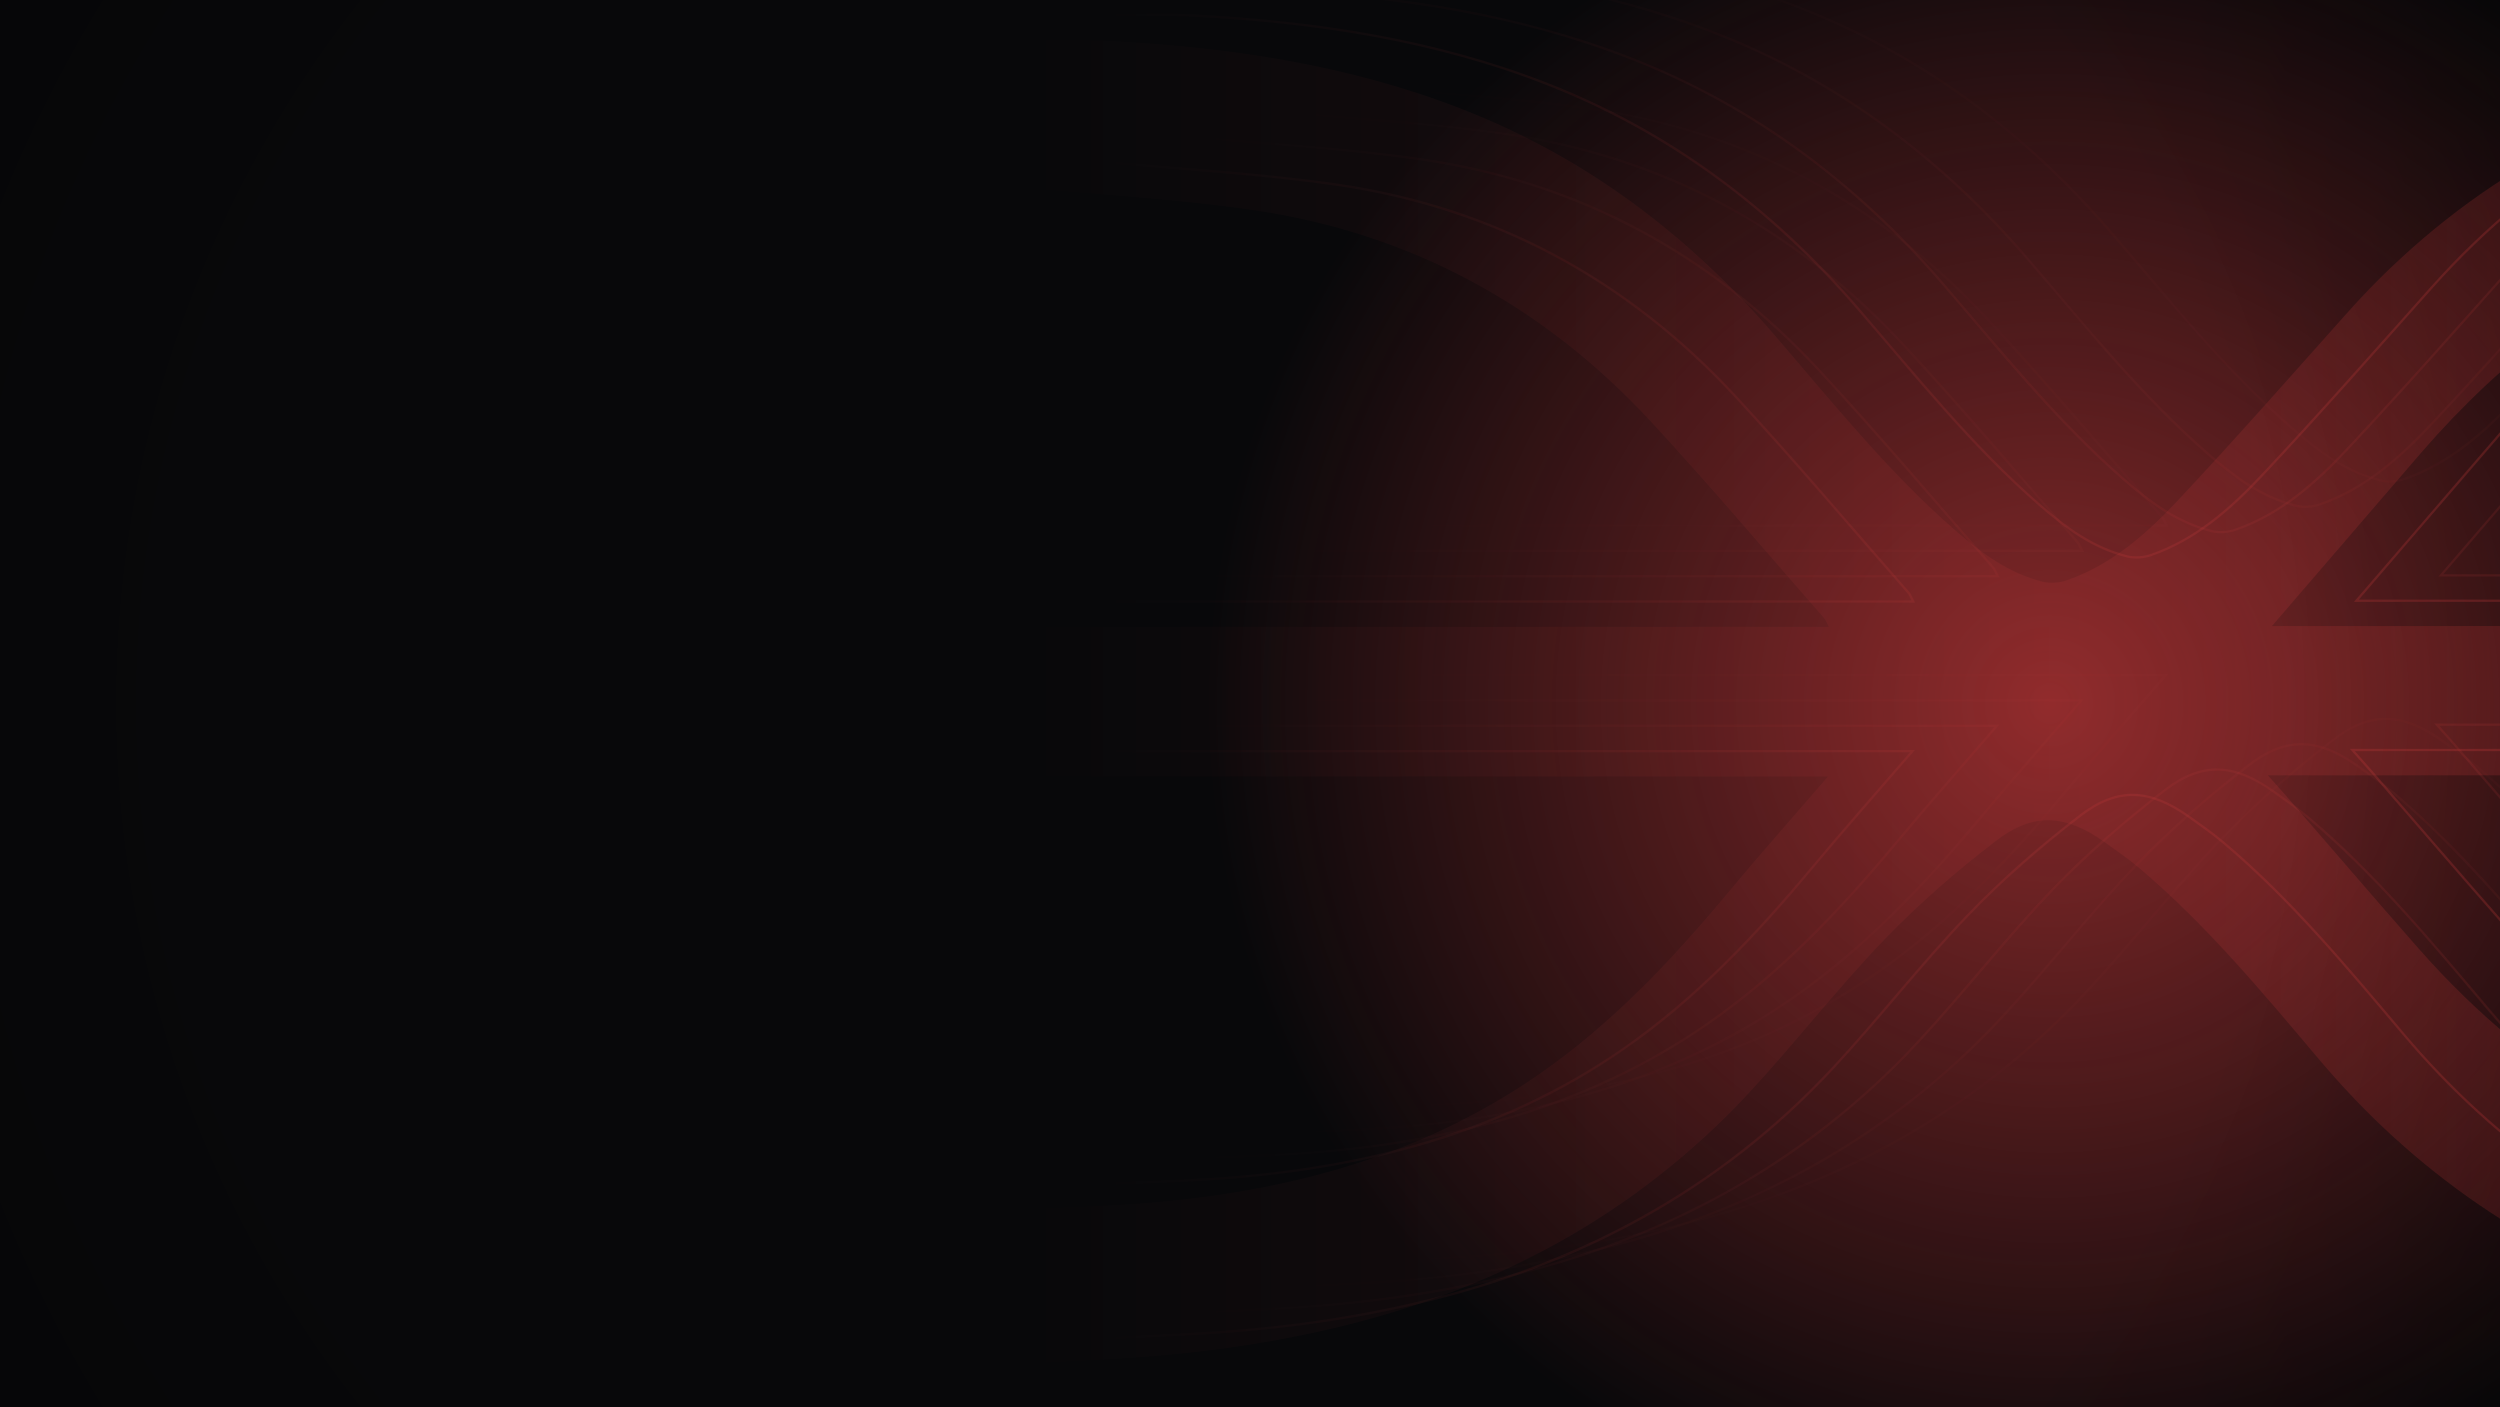
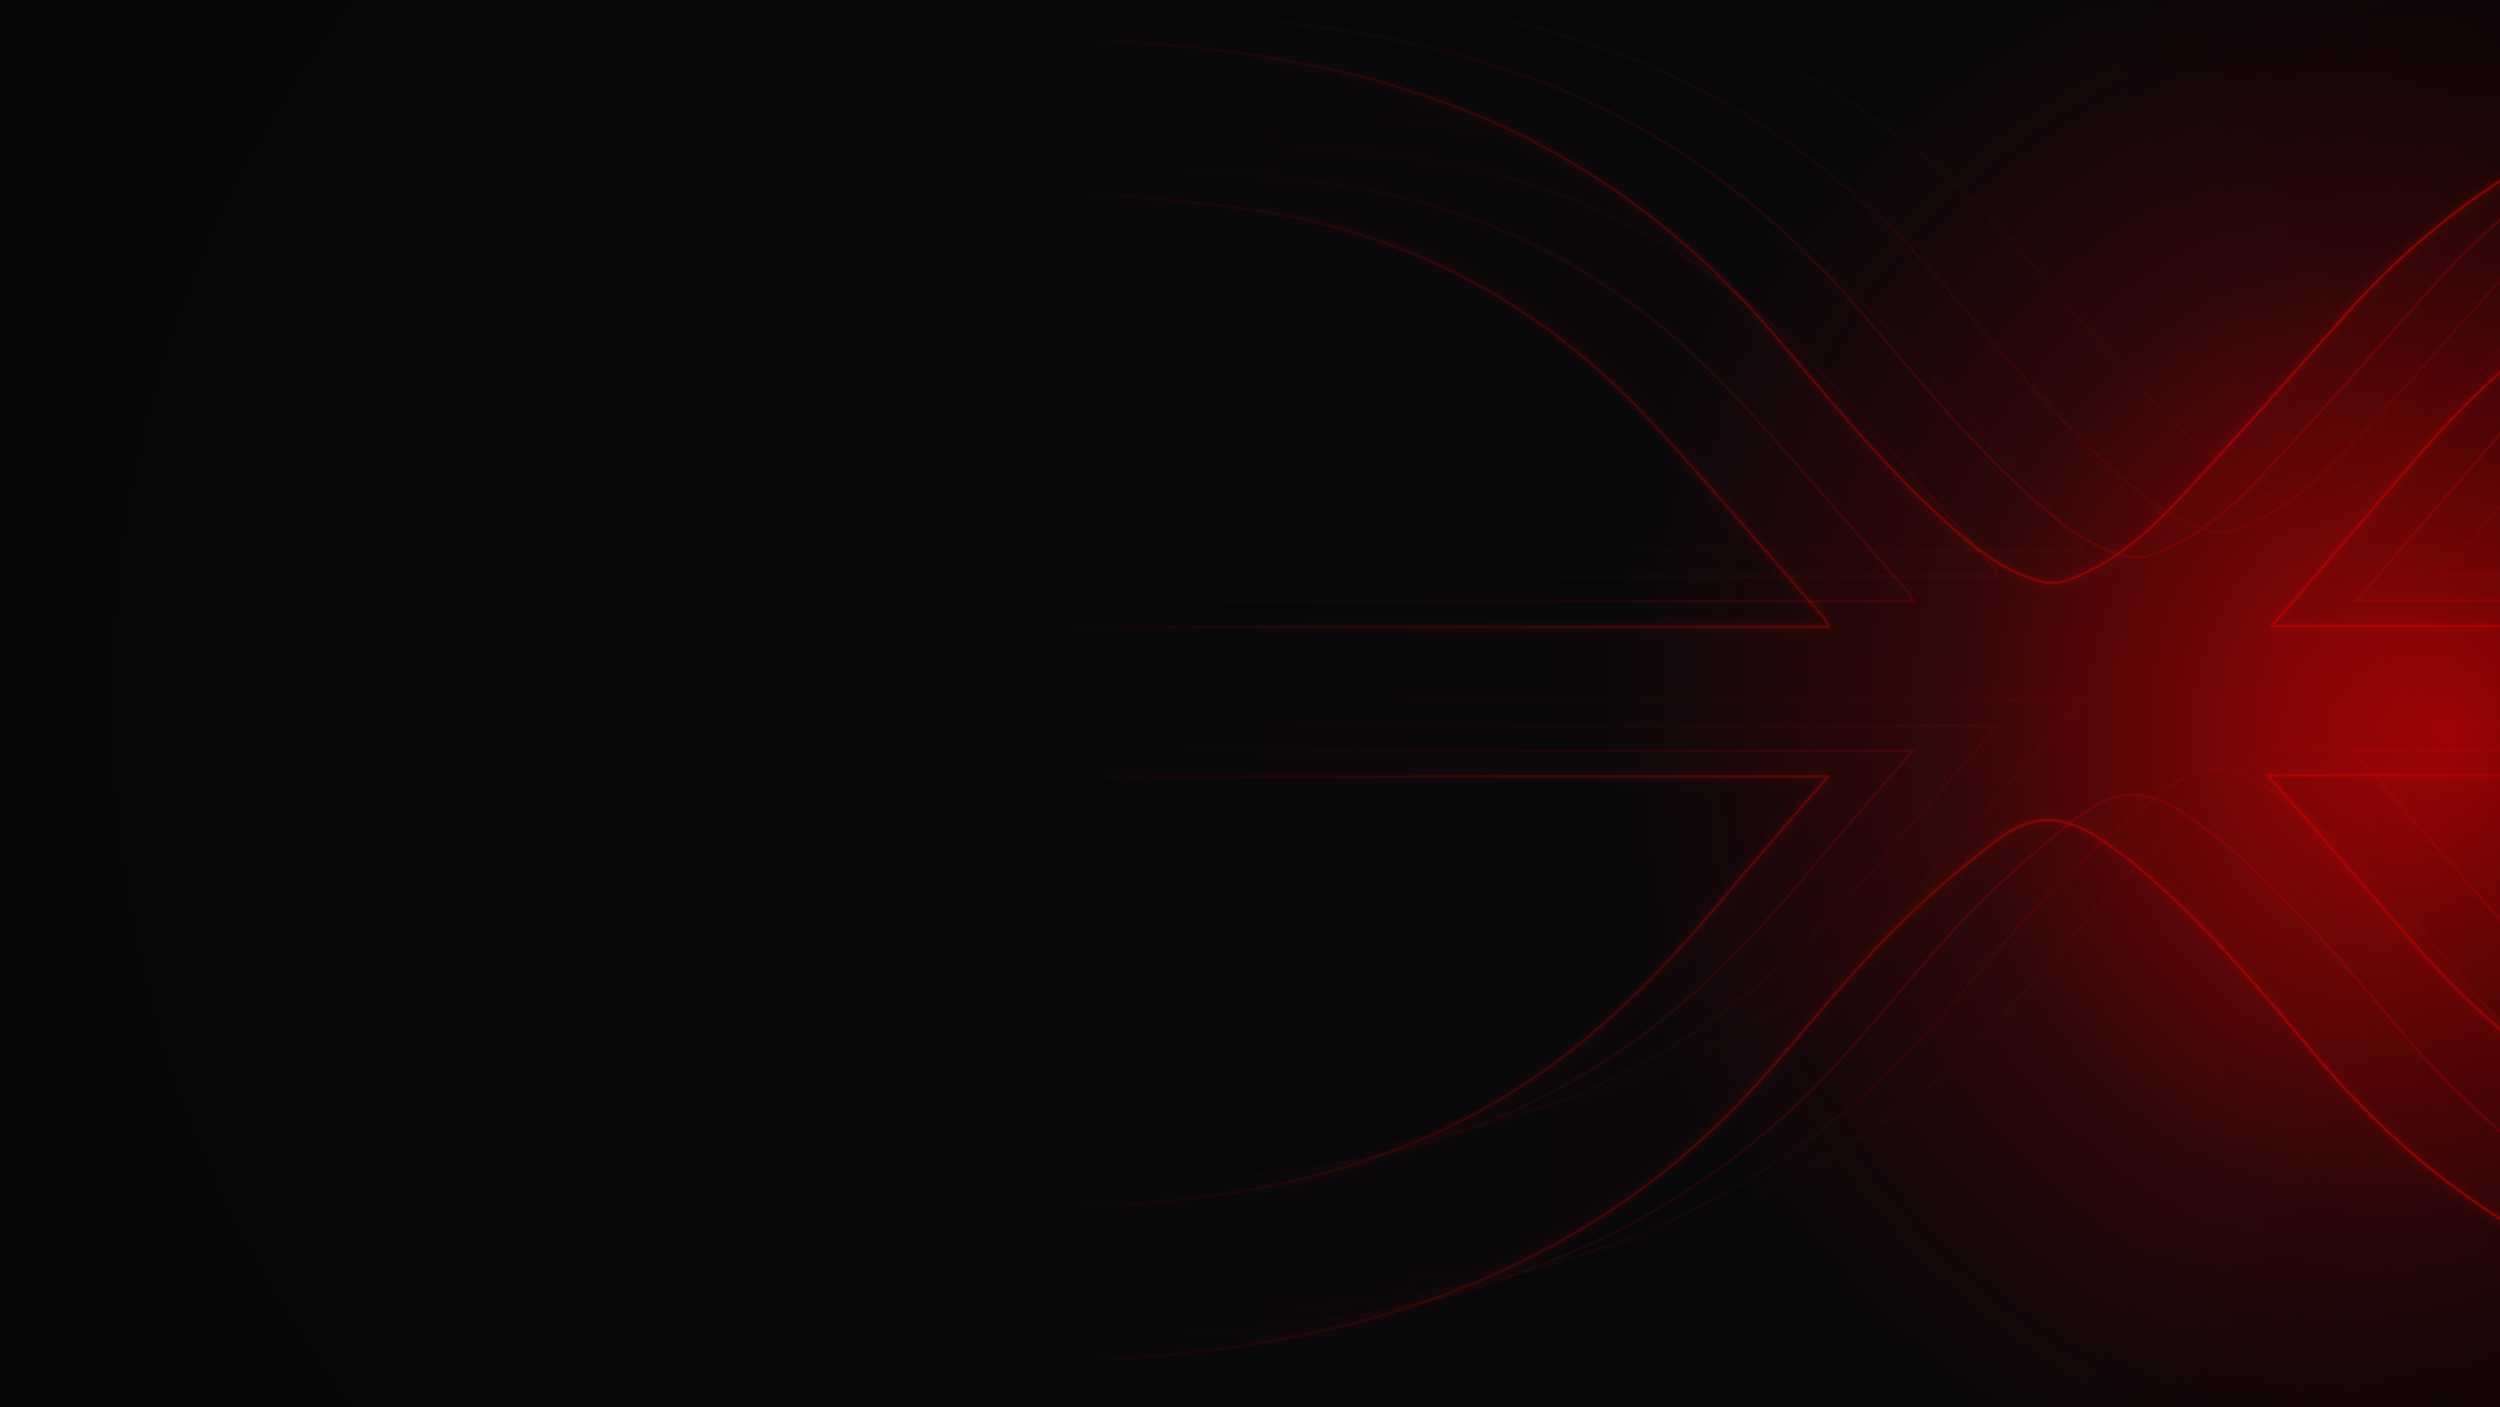
<svg xmlns="http://www.w3.org/2000/svg" width="1672" height="941" viewBox="0 0 1672 941">
  <defs>
    <linearGradient id="vis1-band" x1="0" y1="0" x2="1" y2="0">
-       <stop offset="0" stop-color="#ef4444" stop-opacity="0" />
-       <stop offset="0.55" stop-color="#ef4444" stop-opacity="0.105" />
-       <stop offset="1" stop-color="#ef4444" stop-opacity="0.35" />
+       <stop offset="0" stop-color="#ca0303" stop-opacity="0" />
+       <stop offset="0.55" stop-color="#ca0303" stop-opacity="0.036" />
+       <stop offset="1" stop-color="#ca0303" stop-opacity="0.12" />
    </linearGradient>
    <linearGradient id="vis1-hair" x1="0" y1="0" x2="1" y2="0">
-       <stop offset="0" stop-color="#ef4444" stop-opacity="0" />
-       <stop offset="0.55" stop-color="#ef4444" stop-opacity="0.3" />
-       <stop offset="1" stop-color="#ef4444" stop-opacity="1" />
+       <stop offset="0" stop-color="#ca0303" stop-opacity="0" />
+       <stop offset="0.55" stop-color="#ca0303" stop-opacity="0.45" />
+       <stop offset="1" stop-color="#ca0303" stop-opacity="1" />
    </linearGradient>
-     <radialGradient id="vis1-glow" gradientUnits="userSpaceOnUse" cx="1371.04" cy="470.5" r="564.6">
-       <stop offset="0" stop-color="#ef4444" stop-opacity="0.55" />
-       <stop offset="1" stop-color="#ef4444" stop-opacity="0" />
+     <radialGradient id="vis1-glow" gradientUnits="userSpaceOnUse" cx="1638.56" cy="489.32" r="564.6">
+       <stop offset="0" stop-color="#ca0303" stop-opacity="0.85" />
+       <stop offset="0.3" stop-color="#ca0303" stop-opacity="0.51" />
+       <stop offset="0.6" stop-color="#ca0303" stop-opacity="0.187" />
+       <stop offset="1" stop-color="#ca0303" stop-opacity="0" />
    </radialGradient>
    <radialGradient id="vis1-vig" gradientUnits="userSpaceOnUse" cx="836" cy="470.5" r="1254">
      <stop offset="0.55" stop-color="#000000" stop-opacity="0" />
      <stop offset="1" stop-color="#000000" stop-opacity="0.5" />
    </radialGradient>
  </defs>
  <rect width="1672" height="941" fill="#08080a" />
  <g transform="translate(665.29 -235.25) scale(2.248) translate(-199 -193)">
    <path d="M615.026,442.038 C603.024,456.007 591.233,469.69 578.978,483.911 C659.437,483.911 739.464,483.911 819.768,483.911 C819.768,498.904 819.768,513.337 819.768,528.311 C739.612,528.311 659.521,528.311 577.774,528.311 C580.18,531.022 581.63,532.623 583.045,534.254 C596.248,549.471 609.353,564.775 622.661,579.899 C657.382,619.357 700.3,644.39 752.59,651.855 C774.616,655 796.905,656.305 819.625,658.499 C819.625,672.391 819.625,687.583 819.625,703.514 C808.201,702.876 796.928,702.472 785.695,701.575 C755.411,699.159 725.623,694.196 696.785,684.21 C655.676,669.974 621.209,646.23 593.14,613.008 C576.268,593.04 559.571,572.873 539.495,555.911 C536.195,553.123 532.635,550.631 529.105,548.13 C517.582,539.966 508.046,539.192 496.8,547.851 C484.977,556.954 473.586,566.854 463.263,577.612 C449.33,592.132 436.985,608.164 423.272,622.909 C389.466,659.256 347.544,681.592 299.502,692.879 C277.082,698.146 254.302,700.947 231.315,702.128 C223.041,702.553 214.767,702.969 206.175,703.405 C206.175,687.743 206.175,672.673 206.175,657.417 C217.061,656.938 227.835,656.664 238.58,655.955 C282.439,653.059 324.007,642.803 360.756,617.358 C382.321,602.426 400.154,583.622 416.846,563.584 C426.533,551.956 436.582,540.631 446.915,528.651 C366.603,528.651 286.461,528.651 206.087,528.651 C206.087,513.466 206.087,499.027 206.087,484.139 C286.269,484.139 366.347,484.139 447.133,484.139 C446.463,482.857 446.241,482.12 445.779,481.593 C428.645,462.064 411.89,442.183 394.248,423.123 C362.158,388.454 322.601,366.97 275.787,360.146 C252.965,356.819 229.838,355.588 206.302,353.357 C206.302,339.679 206.302,324.629 206.302,309.744 C215.172,309.744 224.107,309.346 232.996,309.813 C269.053,311.709 304.513,316.962 338.361,330.234 C374.781,344.515 405.077,367.313 430.556,396.832 C447.957,416.993 464.582,437.881 484.79,455.463 C492.53,462.197 500.67,468.214 510.797,470.724 C513,471.27 515.699,471.071 517.861,470.323 C531.337,465.663 541.74,456.376 551.191,446.299 C568.273,428.086 584.764,409.317 601.398,390.688 C633.819,354.379 673.99,331.283 721.191,320.057 C753.421,312.391 786.174,309.456 819.63,308.837 C819.63,324.134 819.63,339.199 819.63,355.206 C811.462,355.206 803.173,354.755 794.948,355.287 C765.823,357.171 736.958,360.684 709.263,370.662 C674.965,383.02 647.382,404.725 623.731,431.932 C620.892,435.199 618.068,438.478 615.026,442.038 Z" fill="url(#vis1-band)" />
-     <path d="M615.026,442.038 C603.024,456.007 591.233,469.69 578.978,483.911 C659.437,483.911 739.464,483.911 819.768,483.911 C819.768,498.904 819.768,513.337 819.768,528.311 C739.612,528.311 659.521,528.311 577.774,528.311 C580.18,531.022 581.63,532.623 583.045,534.254 C596.248,549.471 609.353,564.775 622.661,579.899 C657.382,619.357 700.3,644.39 752.59,651.855 C774.616,655 796.905,656.305 819.625,658.499 C819.625,672.391 819.625,687.583 819.625,703.514 C808.201,702.876 796.928,702.472 785.695,701.575 C755.411,699.159 725.623,694.196 696.785,684.21 C655.676,669.974 621.209,646.23 593.14,613.008 C576.268,593.04 559.571,572.873 539.495,555.911 C536.195,553.123 532.635,550.631 529.105,548.13 C517.582,539.966 508.046,539.192 496.8,547.851 C484.977,556.954 473.586,566.854 463.263,577.612 C449.33,592.132 436.985,608.164 423.272,622.909 C389.466,659.256 347.544,681.592 299.502,692.879 C277.082,698.146 254.302,700.947 231.315,702.128 C223.041,702.553 214.767,702.969 206.175,703.405 C206.175,687.743 206.175,672.673 206.175,657.417 C217.061,656.938 227.835,656.664 238.58,655.955 C282.439,653.059 324.007,642.803 360.756,617.358 C382.321,602.426 400.154,583.622 416.846,563.584 C426.533,551.956 436.582,540.631 446.915,528.651 C366.603,528.651 286.461,528.651 206.087,528.651 C206.087,513.466 206.087,499.027 206.087,484.139 C286.269,484.139 366.347,484.139 447.133,484.139 C446.463,482.857 446.241,482.12 445.779,481.593 C428.645,462.064 411.89,442.183 394.248,423.123 C362.158,388.454 322.601,366.97 275.787,360.146 C252.965,356.819 229.838,355.588 206.302,353.357 C206.302,339.679 206.302,324.629 206.302,309.744 C215.172,309.744 224.107,309.346 232.996,309.813 C269.053,311.709 304.513,316.962 338.361,330.234 C374.781,344.515 405.077,367.313 430.556,396.832 C447.957,416.993 464.582,437.881 484.79,455.463 C492.53,462.197 500.67,468.214 510.797,470.724 C513,471.27 515.699,471.071 517.861,470.323 C531.337,465.663 541.74,456.376 551.191,446.299 C568.273,428.086 584.764,409.317 601.398,390.688 C633.819,354.379 673.99,331.283 721.191,320.057 C753.421,312.391 786.174,309.456 819.63,308.837 C819.63,324.134 819.63,339.199 819.63,355.206 C811.462,355.206 803.173,354.755 794.948,355.287 C765.823,357.171 736.958,360.684 709.263,370.662 C674.965,383.02 647.382,404.725 623.731,431.932 C620.892,435.199 618.068,438.478 615.026,442.038 Z" fill="none" stroke="url(#vis1-hair)" stroke-width="0.667" opacity="0.5" transform="translate(25.12 -7.536)" />
-     <path d="M615.026,442.038 C603.024,456.007 591.233,469.69 578.978,483.911 C659.437,483.911 739.464,483.911 819.768,483.911 C819.768,498.904 819.768,513.337 819.768,528.311 C739.612,528.311 659.521,528.311 577.774,528.311 C580.18,531.022 581.63,532.623 583.045,534.254 C596.248,549.471 609.353,564.775 622.661,579.899 C657.382,619.357 700.3,644.39 752.59,651.855 C774.616,655 796.905,656.305 819.625,658.499 C819.625,672.391 819.625,687.583 819.625,703.514 C808.201,702.876 796.928,702.472 785.695,701.575 C755.411,699.159 725.623,694.196 696.785,684.21 C655.676,669.974 621.209,646.23 593.14,613.008 C576.268,593.04 559.571,572.873 539.495,555.911 C536.195,553.123 532.635,550.631 529.105,548.13 C517.582,539.966 508.046,539.192 496.8,547.851 C484.977,556.954 473.586,566.854 463.263,577.612 C449.33,592.132 436.985,608.164 423.272,622.909 C389.466,659.256 347.544,681.592 299.502,692.879 C277.082,698.146 254.302,700.947 231.315,702.128 C223.041,702.553 214.767,702.969 206.175,703.405 C206.175,687.743 206.175,672.673 206.175,657.417 C217.061,656.938 227.835,656.664 238.58,655.955 C282.439,653.059 324.007,642.803 360.756,617.358 C382.321,602.426 400.154,583.622 416.846,563.584 C426.533,551.956 436.582,540.631 446.915,528.651 C366.603,528.651 286.461,528.651 206.087,528.651 C206.087,513.466 206.087,499.027 206.087,484.139 C286.269,484.139 366.347,484.139 447.133,484.139 C446.463,482.857 446.241,482.12 445.779,481.593 C428.645,462.064 411.89,442.183 394.248,423.123 C362.158,388.454 322.601,366.97 275.787,360.146 C252.965,356.819 229.838,355.588 206.302,353.357 C206.302,339.679 206.302,324.629 206.302,309.744 C215.172,309.744 224.107,309.346 232.996,309.813 C269.053,311.709 304.513,316.962 338.361,330.234 C374.781,344.515 405.077,367.313 430.556,396.832 C447.957,416.993 464.582,437.881 484.79,455.463 C492.53,462.197 500.67,468.214 510.797,470.724 C513,471.27 515.699,471.071 517.861,470.323 C531.337,465.663 541.74,456.376 551.191,446.299 C568.273,428.086 584.764,409.317 601.398,390.688 C633.819,354.379 673.99,331.283 721.191,320.057 C753.421,312.391 786.174,309.456 819.63,308.837 C819.63,324.134 819.63,339.199 819.63,355.206 C811.462,355.206 803.173,354.755 794.948,355.287 C765.823,357.171 736.958,360.684 709.263,370.662 C674.965,383.02 647.382,404.725 623.731,431.932 C620.892,435.199 618.068,438.478 615.026,442.038 Z" fill="none" stroke="url(#vis1-hair)" stroke-width="0.667" opacity="0.3" transform="translate(50.24 -15.072)" />
-     <path d="M615.026,442.038 C603.024,456.007 591.233,469.69 578.978,483.911 C659.437,483.911 739.464,483.911 819.768,483.911 C819.768,498.904 819.768,513.337 819.768,528.311 C739.612,528.311 659.521,528.311 577.774,528.311 C580.18,531.022 581.63,532.623 583.045,534.254 C596.248,549.471 609.353,564.775 622.661,579.899 C657.382,619.357 700.3,644.39 752.59,651.855 C774.616,655 796.905,656.305 819.625,658.499 C819.625,672.391 819.625,687.583 819.625,703.514 C808.201,702.876 796.928,702.472 785.695,701.575 C755.411,699.159 725.623,694.196 696.785,684.21 C655.676,669.974 621.209,646.23 593.14,613.008 C576.268,593.04 559.571,572.873 539.495,555.911 C536.195,553.123 532.635,550.631 529.105,548.13 C517.582,539.966 508.046,539.192 496.8,547.851 C484.977,556.954 473.586,566.854 463.263,577.612 C449.33,592.132 436.985,608.164 423.272,622.909 C389.466,659.256 347.544,681.592 299.502,692.879 C277.082,698.146 254.302,700.947 231.315,702.128 C223.041,702.553 214.767,702.969 206.175,703.405 C206.175,687.743 206.175,672.673 206.175,657.417 C217.061,656.938 227.835,656.664 238.58,655.955 C282.439,653.059 324.007,642.803 360.756,617.358 C382.321,602.426 400.154,583.622 416.846,563.584 C426.533,551.956 436.582,540.631 446.915,528.651 C366.603,528.651 286.461,528.651 206.087,528.651 C206.087,513.466 206.087,499.027 206.087,484.139 C286.269,484.139 366.347,484.139 447.133,484.139 C446.463,482.857 446.241,482.12 445.779,481.593 C428.645,462.064 411.89,442.183 394.248,423.123 C362.158,388.454 322.601,366.97 275.787,360.146 C252.965,356.819 229.838,355.588 206.302,353.357 C206.302,339.679 206.302,324.629 206.302,309.744 C215.172,309.744 224.107,309.346 232.996,309.813 C269.053,311.709 304.513,316.962 338.361,330.234 C374.781,344.515 405.077,367.313 430.556,396.832 C447.957,416.993 464.582,437.881 484.79,455.463 C492.53,462.197 500.67,468.214 510.797,470.724 C513,471.27 515.699,471.071 517.861,470.323 C531.337,465.663 541.74,456.376 551.191,446.299 C568.273,428.086 584.764,409.317 601.398,390.688 C633.819,354.379 673.99,331.283 721.191,320.057 C753.421,312.391 786.174,309.456 819.63,308.837 C819.63,324.134 819.63,339.199 819.63,355.206 C811.462,355.206 803.173,354.755 794.948,355.287 C765.823,357.171 736.958,360.684 709.263,370.662 C674.965,383.02 647.382,404.725 623.731,431.932 C620.892,435.199 618.068,438.478 615.026,442.038 Z" fill="none" stroke="url(#vis1-hair)" stroke-width="0.667" opacity="0.18" transform="translate(75.36 -22.608)" />
-     <path d="M615.026,442.038 C603.024,456.007 591.233,469.69 578.978,483.911 C659.437,483.911 739.464,483.911 819.768,483.911 C819.768,498.904 819.768,513.337 819.768,528.311 C739.612,528.311 659.521,528.311 577.774,528.311 C580.18,531.022 581.63,532.623 583.045,534.254 C596.248,549.471 609.353,564.775 622.661,579.899 C657.382,619.357 700.3,644.39 752.59,651.855 C774.616,655 796.905,656.305 819.625,658.499 C819.625,672.391 819.625,687.583 819.625,703.514 C808.201,702.876 796.928,702.472 785.695,701.575 C755.411,699.159 725.623,694.196 696.785,684.21 C655.676,669.974 621.209,646.23 593.14,613.008 C576.268,593.04 559.571,572.873 539.495,555.911 C536.195,553.123 532.635,550.631 529.105,548.13 C517.582,539.966 508.046,539.192 496.8,547.851 C484.977,556.954 473.586,566.854 463.263,577.612 C449.33,592.132 436.985,608.164 423.272,622.909 C389.466,659.256 347.544,681.592 299.502,692.879 C277.082,698.146 254.302,700.947 231.315,702.128 C223.041,702.553 214.767,702.969 206.175,703.405 C206.175,687.743 206.175,672.673 206.175,657.417 C217.061,656.938 227.835,656.664 238.58,655.955 C282.439,653.059 324.007,642.803 360.756,617.358 C382.321,602.426 400.154,583.622 416.846,563.584 C426.533,551.956 436.582,540.631 446.915,528.651 C366.603,528.651 286.461,528.651 206.087,528.651 C206.087,513.466 206.087,499.027 206.087,484.139 C286.269,484.139 366.347,484.139 447.133,484.139 C446.463,482.857 446.241,482.12 445.779,481.593 C428.645,462.064 411.89,442.183 394.248,423.123 C362.158,388.454 322.601,366.97 275.787,360.146 C252.965,356.819 229.838,355.588 206.302,353.357 C206.302,339.679 206.302,324.629 206.302,309.744 C215.172,309.744 224.107,309.346 232.996,309.813 C269.053,311.709 304.513,316.962 338.361,330.234 C374.781,344.515 405.077,367.313 430.556,396.832 C447.957,416.993 464.582,437.881 484.79,455.463 C492.53,462.197 500.67,468.214 510.797,470.724 C513,471.27 515.699,471.071 517.861,470.323 C531.337,465.663 541.74,456.376 551.191,446.299 C568.273,428.086 584.764,409.317 601.398,390.688 C633.819,354.379 673.99,331.283 721.191,320.057 C753.421,312.391 786.174,309.456 819.63,308.837 C819.63,324.134 819.63,339.199 819.63,355.206 C811.462,355.206 803.173,354.755 794.948,355.287 C765.823,357.171 736.958,360.684 709.263,370.662 C674.965,383.02 647.382,404.725 623.731,431.932 C620.892,435.199 618.068,438.478 615.026,442.038 Z" fill="none" stroke="url(#vis1-hair)" stroke-width="0.667" opacity="0.108" transform="translate(100.48 -30.144)" />
+     <path d="M615.026,442.038 C603.024,456.007 591.233,469.69 578.978,483.911 C659.437,483.911 739.464,483.911 819.768,483.911 C819.768,498.904 819.768,513.337 819.768,528.311 C739.612,528.311 659.521,528.311 577.774,528.311 C580.18,531.022 581.63,532.623 583.045,534.254 C596.248,549.471 609.353,564.775 622.661,579.899 C657.382,619.357 700.3,644.39 752.59,651.855 C774.616,655 796.905,656.305 819.625,658.499 C819.625,672.391 819.625,687.583 819.625,703.514 C808.201,702.876 796.928,702.472 785.695,701.575 C755.411,699.159 725.623,694.196 696.785,684.21 C655.676,669.974 621.209,646.23 593.14,613.008 C576.268,593.04 559.571,572.873 539.495,555.911 C536.195,553.123 532.635,550.631 529.105,548.13 C517.582,539.966 508.046,539.192 496.8,547.851 C484.977,556.954 473.586,566.854 463.263,577.612 C449.33,592.132 436.985,608.164 423.272,622.909 C389.466,659.256 347.544,681.592 299.502,692.879 C277.082,698.146 254.302,700.947 231.315,702.128 C223.041,702.553 214.767,702.969 206.175,703.405 C206.175,687.743 206.175,672.673 206.175,657.417 C217.061,656.938 227.835,656.664 238.58,655.955 C282.439,653.059 324.007,642.803 360.756,617.358 C382.321,602.426 400.154,583.622 416.846,563.584 C426.533,551.956 436.582,540.631 446.915,528.651 C366.603,528.651 286.461,528.651 206.087,528.651 C206.087,513.466 206.087,499.027 206.087,484.139 C286.269,484.139 366.347,484.139 447.133,484.139 C446.463,482.857 446.241,482.12 445.779,481.593 C428.645,462.064 411.89,442.183 394.248,423.123 C362.158,388.454 322.601,366.97 275.787,360.146 C252.965,356.819 229.838,355.588 206.302,353.357 C206.302,339.679 206.302,324.629 206.302,309.744 C215.172,309.744 224.107,309.346 232.996,309.813 C269.053,311.709 304.513,316.962 338.361,330.234 C374.781,344.515 405.077,367.313 430.556,396.832 C447.957,416.993 464.582,437.881 484.79,455.463 C492.53,462.197 500.67,468.214 510.797,470.724 C513,471.27 515.699,471.071 517.861,470.323 C531.337,465.663 541.74,456.376 551.191,446.299 C568.273,428.086 584.764,409.317 601.398,390.688 C633.819,354.379 673.99,331.283 721.191,320.057 C753.421,312.391 786.174,309.456 819.63,308.837 C819.63,324.134 819.63,339.199 819.63,355.206 C811.462,355.206 803.173,354.755 794.948,355.287 C765.823,357.171 736.958,360.684 709.263,370.662 C674.965,383.02 647.382,404.725 623.731,431.932 C620.892,435.199 618.068,438.478 615.026,442.038 Z" fill="none" stroke="url(#vis1-hair)" stroke-width="5.606" stroke-linejoin="round" opacity="0.07" />
+     <path d="M615.026,442.038 C603.024,456.007 591.233,469.69 578.978,483.911 C659.437,483.911 739.464,483.911 819.768,483.911 C819.768,498.904 819.768,513.337 819.768,528.311 C739.612,528.311 659.521,528.311 577.774,528.311 C580.18,531.022 581.63,532.623 583.045,534.254 C596.248,549.471 609.353,564.775 622.661,579.899 C657.382,619.357 700.3,644.39 752.59,651.855 C774.616,655 796.905,656.305 819.625,658.499 C819.625,672.391 819.625,687.583 819.625,703.514 C808.201,702.876 796.928,702.472 785.695,701.575 C755.411,699.159 725.623,694.196 696.785,684.21 C655.676,669.974 621.209,646.23 593.14,613.008 C576.268,593.04 559.571,572.873 539.495,555.911 C536.195,553.123 532.635,550.631 529.105,548.13 C517.582,539.966 508.046,539.192 496.8,547.851 C484.977,556.954 473.586,566.854 463.263,577.612 C449.33,592.132 436.985,608.164 423.272,622.909 C389.466,659.256 347.544,681.592 299.502,692.879 C277.082,698.146 254.302,700.947 231.315,702.128 C223.041,702.553 214.767,702.969 206.175,703.405 C206.175,687.743 206.175,672.673 206.175,657.417 C217.061,656.938 227.835,656.664 238.58,655.955 C282.439,653.059 324.007,642.803 360.756,617.358 C382.321,602.426 400.154,583.622 416.846,563.584 C426.533,551.956 436.582,540.631 446.915,528.651 C366.603,528.651 286.461,528.651 206.087,528.651 C206.087,513.466 206.087,499.027 206.087,484.139 C286.269,484.139 366.347,484.139 447.133,484.139 C446.463,482.857 446.241,482.12 445.779,481.593 C428.645,462.064 411.89,442.183 394.248,423.123 C362.158,388.454 322.601,366.97 275.787,360.146 C252.965,356.819 229.838,355.588 206.302,353.357 C206.302,339.679 206.302,324.629 206.302,309.744 C215.172,309.744 224.107,309.346 232.996,309.813 C269.053,311.709 304.513,316.962 338.361,330.234 C374.781,344.515 405.077,367.313 430.556,396.832 C447.957,416.993 464.582,437.881 484.79,455.463 C492.53,462.197 500.67,468.214 510.797,470.724 C513,471.27 515.699,471.071 517.861,470.323 C531.337,465.663 541.74,456.376 551.191,446.299 C568.273,428.086 584.764,409.317 601.398,390.688 C633.819,354.379 673.99,331.283 721.191,320.057 C753.421,312.391 786.174,309.456 819.63,308.837 C819.63,324.134 819.63,339.199 819.63,355.206 C811.462,355.206 803.173,354.755 794.948,355.287 C765.823,357.171 736.958,360.684 709.263,370.662 C674.965,383.02 647.382,404.725 623.731,431.932 C620.892,435.199 618.068,438.478 615.026,442.038 Z" fill="none" stroke="url(#vis1-hair)" stroke-width="2.803" stroke-linejoin="round" opacity="0.14" />
+     <path d="M615.026,442.038 C603.024,456.007 591.233,469.69 578.978,483.911 C659.437,483.911 739.464,483.911 819.768,483.911 C819.768,498.904 819.768,513.337 819.768,528.311 C739.612,528.311 659.521,528.311 577.774,528.311 C580.18,531.022 581.63,532.623 583.045,534.254 C596.248,549.471 609.353,564.775 622.661,579.899 C657.382,619.357 700.3,644.39 752.59,651.855 C774.616,655 796.905,656.305 819.625,658.499 C819.625,672.391 819.625,687.583 819.625,703.514 C808.201,702.876 796.928,702.472 785.695,701.575 C755.411,699.159 725.623,694.196 696.785,684.21 C655.676,669.974 621.209,646.23 593.14,613.008 C576.268,593.04 559.571,572.873 539.495,555.911 C536.195,553.123 532.635,550.631 529.105,548.13 C517.582,539.966 508.046,539.192 496.8,547.851 C484.977,556.954 473.586,566.854 463.263,577.612 C449.33,592.132 436.985,608.164 423.272,622.909 C389.466,659.256 347.544,681.592 299.502,692.879 C277.082,698.146 254.302,700.947 231.315,702.128 C223.041,702.553 214.767,702.969 206.175,703.405 C206.175,687.743 206.175,672.673 206.175,657.417 C217.061,656.938 227.835,656.664 238.58,655.955 C282.439,653.059 324.007,642.803 360.756,617.358 C382.321,602.426 400.154,583.622 416.846,563.584 C426.533,551.956 436.582,540.631 446.915,528.651 C366.603,528.651 286.461,528.651 206.087,528.651 C206.087,513.466 206.087,499.027 206.087,484.139 C286.269,484.139 366.347,484.139 447.133,484.139 C446.463,482.857 446.241,482.12 445.779,481.593 C428.645,462.064 411.89,442.183 394.248,423.123 C362.158,388.454 322.601,366.97 275.787,360.146 C252.965,356.819 229.838,355.588 206.302,353.357 C206.302,339.679 206.302,324.629 206.302,309.744 C215.172,309.744 224.107,309.346 232.996,309.813 C269.053,311.709 304.513,316.962 338.361,330.234 C374.781,344.515 405.077,367.313 430.556,396.832 C447.957,416.993 464.582,437.881 484.79,455.463 C492.53,462.197 500.67,468.214 510.797,470.724 C513,471.27 515.699,471.071 517.861,470.323 C531.337,465.663 541.74,456.376 551.191,446.299 C568.273,428.086 584.764,409.317 601.398,390.688 C633.819,354.379 673.99,331.283 721.191,320.057 C753.421,312.391 786.174,309.456 819.63,308.837 C819.63,324.134 819.63,339.199 819.63,355.206 C811.462,355.206 803.173,354.755 794.948,355.287 C765.823,357.171 736.958,360.684 709.263,370.662 C674.965,383.02 647.382,404.725 623.731,431.932 C620.892,435.199 618.068,438.478 615.026,442.038 Z" fill="none" stroke="url(#vis1-hair)" stroke-width="0.801" stroke-linejoin="round" opacity="1" />
+     <path d="M615.026,442.038 C603.024,456.007 591.233,469.69 578.978,483.911 C659.437,483.911 739.464,483.911 819.768,483.911 C819.768,498.904 819.768,513.337 819.768,528.311 C739.612,528.311 659.521,528.311 577.774,528.311 C580.18,531.022 581.63,532.623 583.045,534.254 C596.248,549.471 609.353,564.775 622.661,579.899 C657.382,619.357 700.3,644.39 752.59,651.855 C774.616,655 796.905,656.305 819.625,658.499 C819.625,672.391 819.625,687.583 819.625,703.514 C808.201,702.876 796.928,702.472 785.695,701.575 C755.411,699.159 725.623,694.196 696.785,684.21 C655.676,669.974 621.209,646.23 593.14,613.008 C576.268,593.04 559.571,572.873 539.495,555.911 C536.195,553.123 532.635,550.631 529.105,548.13 C517.582,539.966 508.046,539.192 496.8,547.851 C484.977,556.954 473.586,566.854 463.263,577.612 C449.33,592.132 436.985,608.164 423.272,622.909 C389.466,659.256 347.544,681.592 299.502,692.879 C277.082,698.146 254.302,700.947 231.315,702.128 C223.041,702.553 214.767,702.969 206.175,703.405 C206.175,687.743 206.175,672.673 206.175,657.417 C217.061,656.938 227.835,656.664 238.58,655.955 C282.439,653.059 324.007,642.803 360.756,617.358 C382.321,602.426 400.154,583.622 416.846,563.584 C426.533,551.956 436.582,540.631 446.915,528.651 C366.603,528.651 286.461,528.651 206.087,528.651 C206.087,513.466 206.087,499.027 206.087,484.139 C286.269,484.139 366.347,484.139 447.133,484.139 C446.463,482.857 446.241,482.12 445.779,481.593 C428.645,462.064 411.89,442.183 394.248,423.123 C362.158,388.454 322.601,366.97 275.787,360.146 C252.965,356.819 229.838,355.588 206.302,353.357 C206.302,339.679 206.302,324.629 206.302,309.744 C215.172,309.744 224.107,309.346 232.996,309.813 C269.053,311.709 304.513,316.962 338.361,330.234 C374.781,344.515 405.077,367.313 430.556,396.832 C447.957,416.993 464.582,437.881 484.79,455.463 C492.53,462.197 500.67,468.214 510.797,470.724 C513,471.27 515.699,471.071 517.861,470.323 C531.337,465.663 541.74,456.376 551.191,446.299 C568.273,428.086 584.764,409.317 601.398,390.688 C633.819,354.379 673.99,331.283 721.191,320.057 C753.421,312.391 786.174,309.456 819.63,308.837 C819.63,324.134 819.63,339.199 819.63,355.206 C811.462,355.206 803.173,354.755 794.948,355.287 C765.823,357.171 736.958,360.684 709.263,370.662 C674.965,383.02 647.382,404.725 623.731,431.932 C620.892,435.199 618.068,438.478 615.026,442.038 Z" fill="none" stroke="url(#vis1-hair)" stroke-width="0.801" opacity="0.5" transform="translate(25.12 -7.536)" />
+     <path d="M615.026,442.038 C603.024,456.007 591.233,469.69 578.978,483.911 C659.437,483.911 739.464,483.911 819.768,483.911 C819.768,498.904 819.768,513.337 819.768,528.311 C739.612,528.311 659.521,528.311 577.774,528.311 C580.18,531.022 581.63,532.623 583.045,534.254 C596.248,549.471 609.353,564.775 622.661,579.899 C657.382,619.357 700.3,644.39 752.59,651.855 C774.616,655 796.905,656.305 819.625,658.499 C819.625,672.391 819.625,687.583 819.625,703.514 C808.201,702.876 796.928,702.472 785.695,701.575 C755.411,699.159 725.623,694.196 696.785,684.21 C655.676,669.974 621.209,646.23 593.14,613.008 C576.268,593.04 559.571,572.873 539.495,555.911 C536.195,553.123 532.635,550.631 529.105,548.13 C517.582,539.966 508.046,539.192 496.8,547.851 C484.977,556.954 473.586,566.854 463.263,577.612 C449.33,592.132 436.985,608.164 423.272,622.909 C389.466,659.256 347.544,681.592 299.502,692.879 C277.082,698.146 254.302,700.947 231.315,702.128 C223.041,702.553 214.767,702.969 206.175,703.405 C206.175,687.743 206.175,672.673 206.175,657.417 C217.061,656.938 227.835,656.664 238.58,655.955 C282.439,653.059 324.007,642.803 360.756,617.358 C382.321,602.426 400.154,583.622 416.846,563.584 C426.533,551.956 436.582,540.631 446.915,528.651 C366.603,528.651 286.461,528.651 206.087,528.651 C206.087,513.466 206.087,499.027 206.087,484.139 C286.269,484.139 366.347,484.139 447.133,484.139 C446.463,482.857 446.241,482.12 445.779,481.593 C428.645,462.064 411.89,442.183 394.248,423.123 C362.158,388.454 322.601,366.97 275.787,360.146 C252.965,356.819 229.838,355.588 206.302,353.357 C206.302,339.679 206.302,324.629 206.302,309.744 C215.172,309.744 224.107,309.346 232.996,309.813 C269.053,311.709 304.513,316.962 338.361,330.234 C374.781,344.515 405.077,367.313 430.556,396.832 C447.957,416.993 464.582,437.881 484.79,455.463 C492.53,462.197 500.67,468.214 510.797,470.724 C513,471.27 515.699,471.071 517.861,470.323 C531.337,465.663 541.74,456.376 551.191,446.299 C568.273,428.086 584.764,409.317 601.398,390.688 C633.819,354.379 673.99,331.283 721.191,320.057 C753.421,312.391 786.174,309.456 819.63,308.837 C819.63,324.134 819.63,339.199 819.63,355.206 C811.462,355.206 803.173,354.755 794.948,355.287 C765.823,357.171 736.958,360.684 709.263,370.662 C674.965,383.02 647.382,404.725 623.731,431.932 C620.892,435.199 618.068,438.478 615.026,442.038 Z" fill="none" stroke="url(#vis1-hair)" stroke-width="0.801" opacity="0.3" transform="translate(50.24 -15.072)" />
+     <path d="M615.026,442.038 C603.024,456.007 591.233,469.69 578.978,483.911 C659.437,483.911 739.464,483.911 819.768,483.911 C819.768,498.904 819.768,513.337 819.768,528.311 C739.612,528.311 659.521,528.311 577.774,528.311 C580.18,531.022 581.63,532.623 583.045,534.254 C596.248,549.471 609.353,564.775 622.661,579.899 C657.382,619.357 700.3,644.39 752.59,651.855 C774.616,655 796.905,656.305 819.625,658.499 C819.625,672.391 819.625,687.583 819.625,703.514 C808.201,702.876 796.928,702.472 785.695,701.575 C755.411,699.159 725.623,694.196 696.785,684.21 C655.676,669.974 621.209,646.23 593.14,613.008 C576.268,593.04 559.571,572.873 539.495,555.911 C536.195,553.123 532.635,550.631 529.105,548.13 C517.582,539.966 508.046,539.192 496.8,547.851 C484.977,556.954 473.586,566.854 463.263,577.612 C449.33,592.132 436.985,608.164 423.272,622.909 C389.466,659.256 347.544,681.592 299.502,692.879 C277.082,698.146 254.302,700.947 231.315,702.128 C223.041,702.553 214.767,702.969 206.175,703.405 C206.175,687.743 206.175,672.673 206.175,657.417 C217.061,656.938 227.835,656.664 238.58,655.955 C282.439,653.059 324.007,642.803 360.756,617.358 C382.321,602.426 400.154,583.622 416.846,563.584 C426.533,551.956 436.582,540.631 446.915,528.651 C366.603,528.651 286.461,528.651 206.087,528.651 C206.087,513.466 206.087,499.027 206.087,484.139 C286.269,484.139 366.347,484.139 447.133,484.139 C446.463,482.857 446.241,482.12 445.779,481.593 C428.645,462.064 411.89,442.183 394.248,423.123 C362.158,388.454 322.601,366.97 275.787,360.146 C252.965,356.819 229.838,355.588 206.302,353.357 C206.302,339.679 206.302,324.629 206.302,309.744 C215.172,309.744 224.107,309.346 232.996,309.813 C269.053,311.709 304.513,316.962 338.361,330.234 C374.781,344.515 405.077,367.313 430.556,396.832 C447.957,416.993 464.582,437.881 484.79,455.463 C492.53,462.197 500.67,468.214 510.797,470.724 C513,471.27 515.699,471.071 517.861,470.323 C531.337,465.663 541.74,456.376 551.191,446.299 C568.273,428.086 584.764,409.317 601.398,390.688 C633.819,354.379 673.99,331.283 721.191,320.057 C753.421,312.391 786.174,309.456 819.63,308.837 C819.63,324.134 819.63,339.199 819.63,355.206 C811.462,355.206 803.173,354.755 794.948,355.287 C765.823,357.171 736.958,360.684 709.263,370.662 C674.965,383.02 647.382,404.725 623.731,431.932 C620.892,435.199 618.068,438.478 615.026,442.038 Z" fill="none" stroke="url(#vis1-hair)" stroke-width="0.801" opacity="0.18" transform="translate(75.36 -22.608)" />
  </g>
  <rect width="1672" height="941" fill="url(#vis1-glow)" />
  <rect width="1672" height="941" fill="url(#vis1-vig)" />
</svg>
